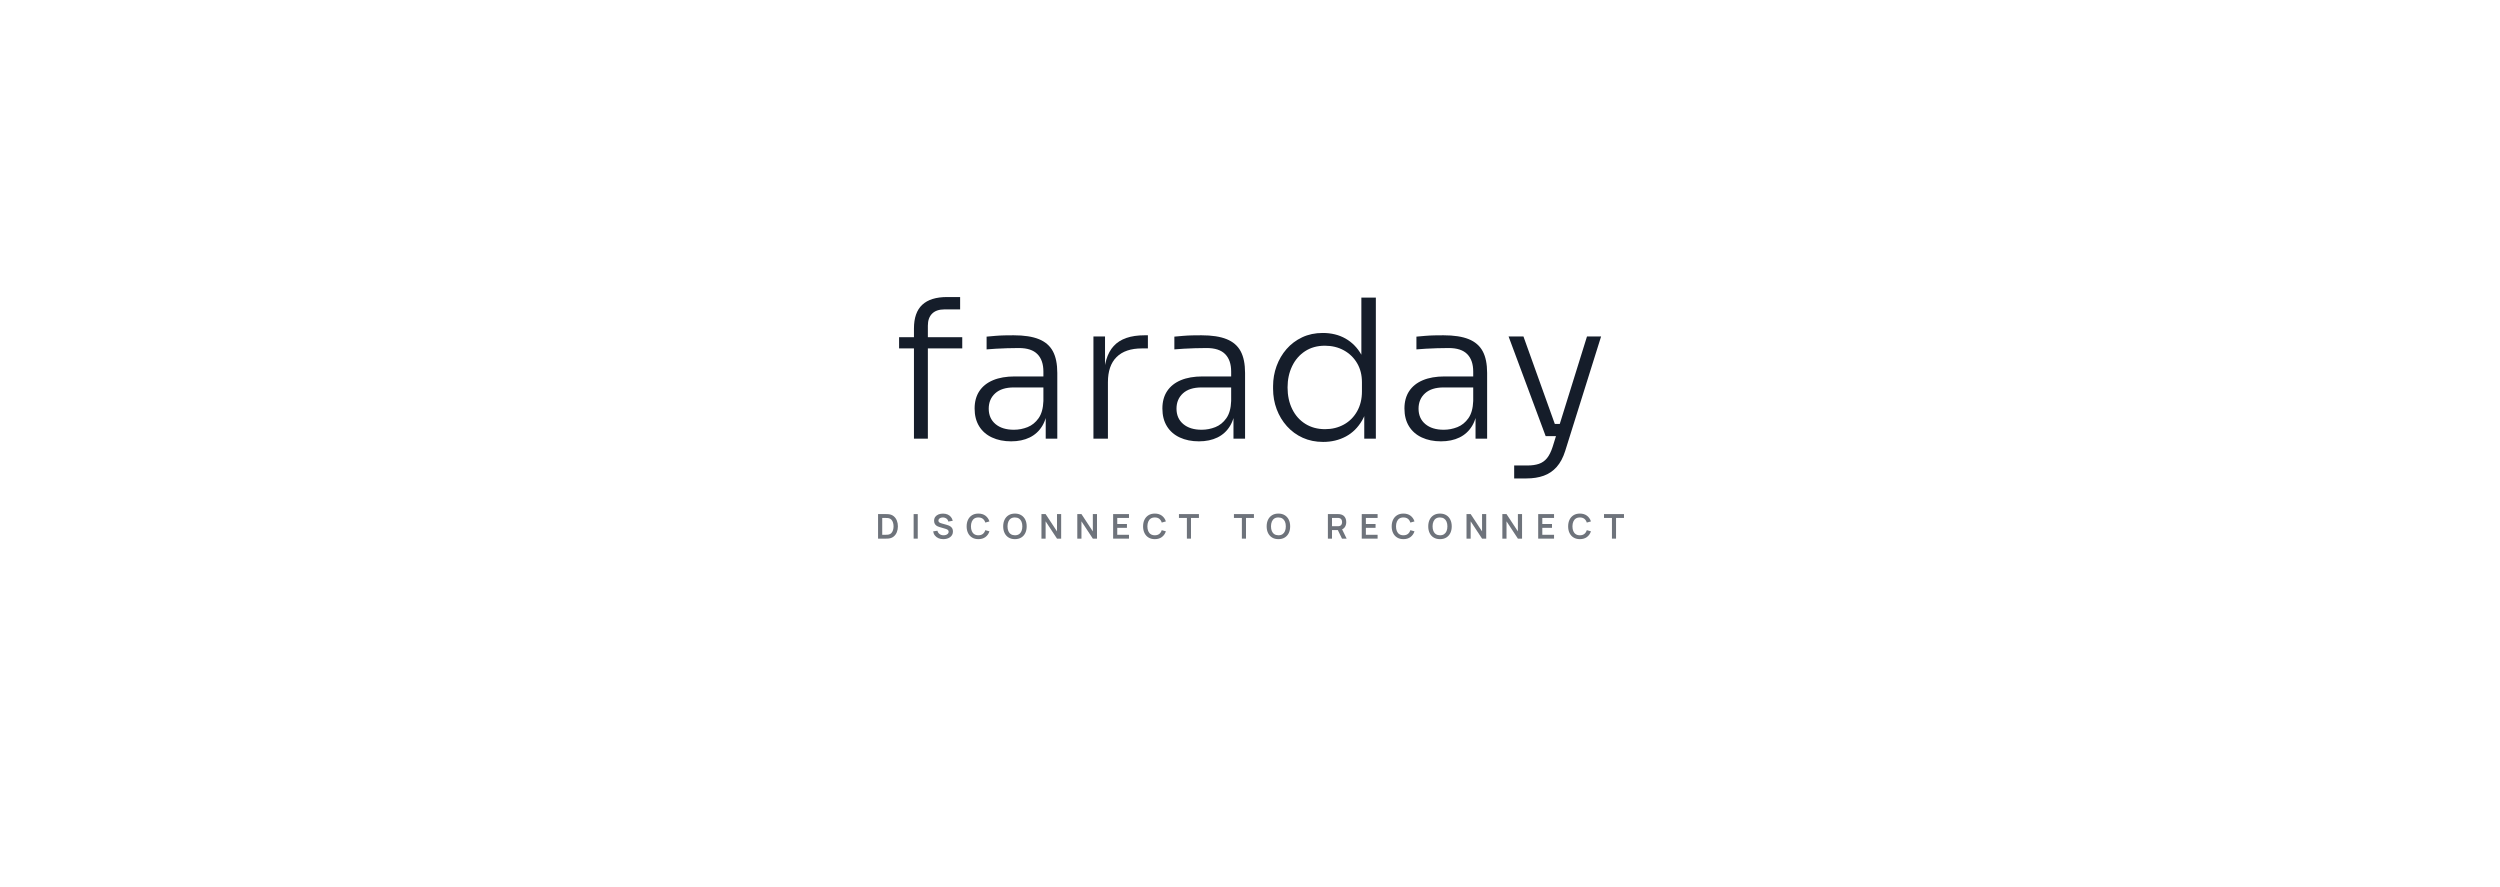
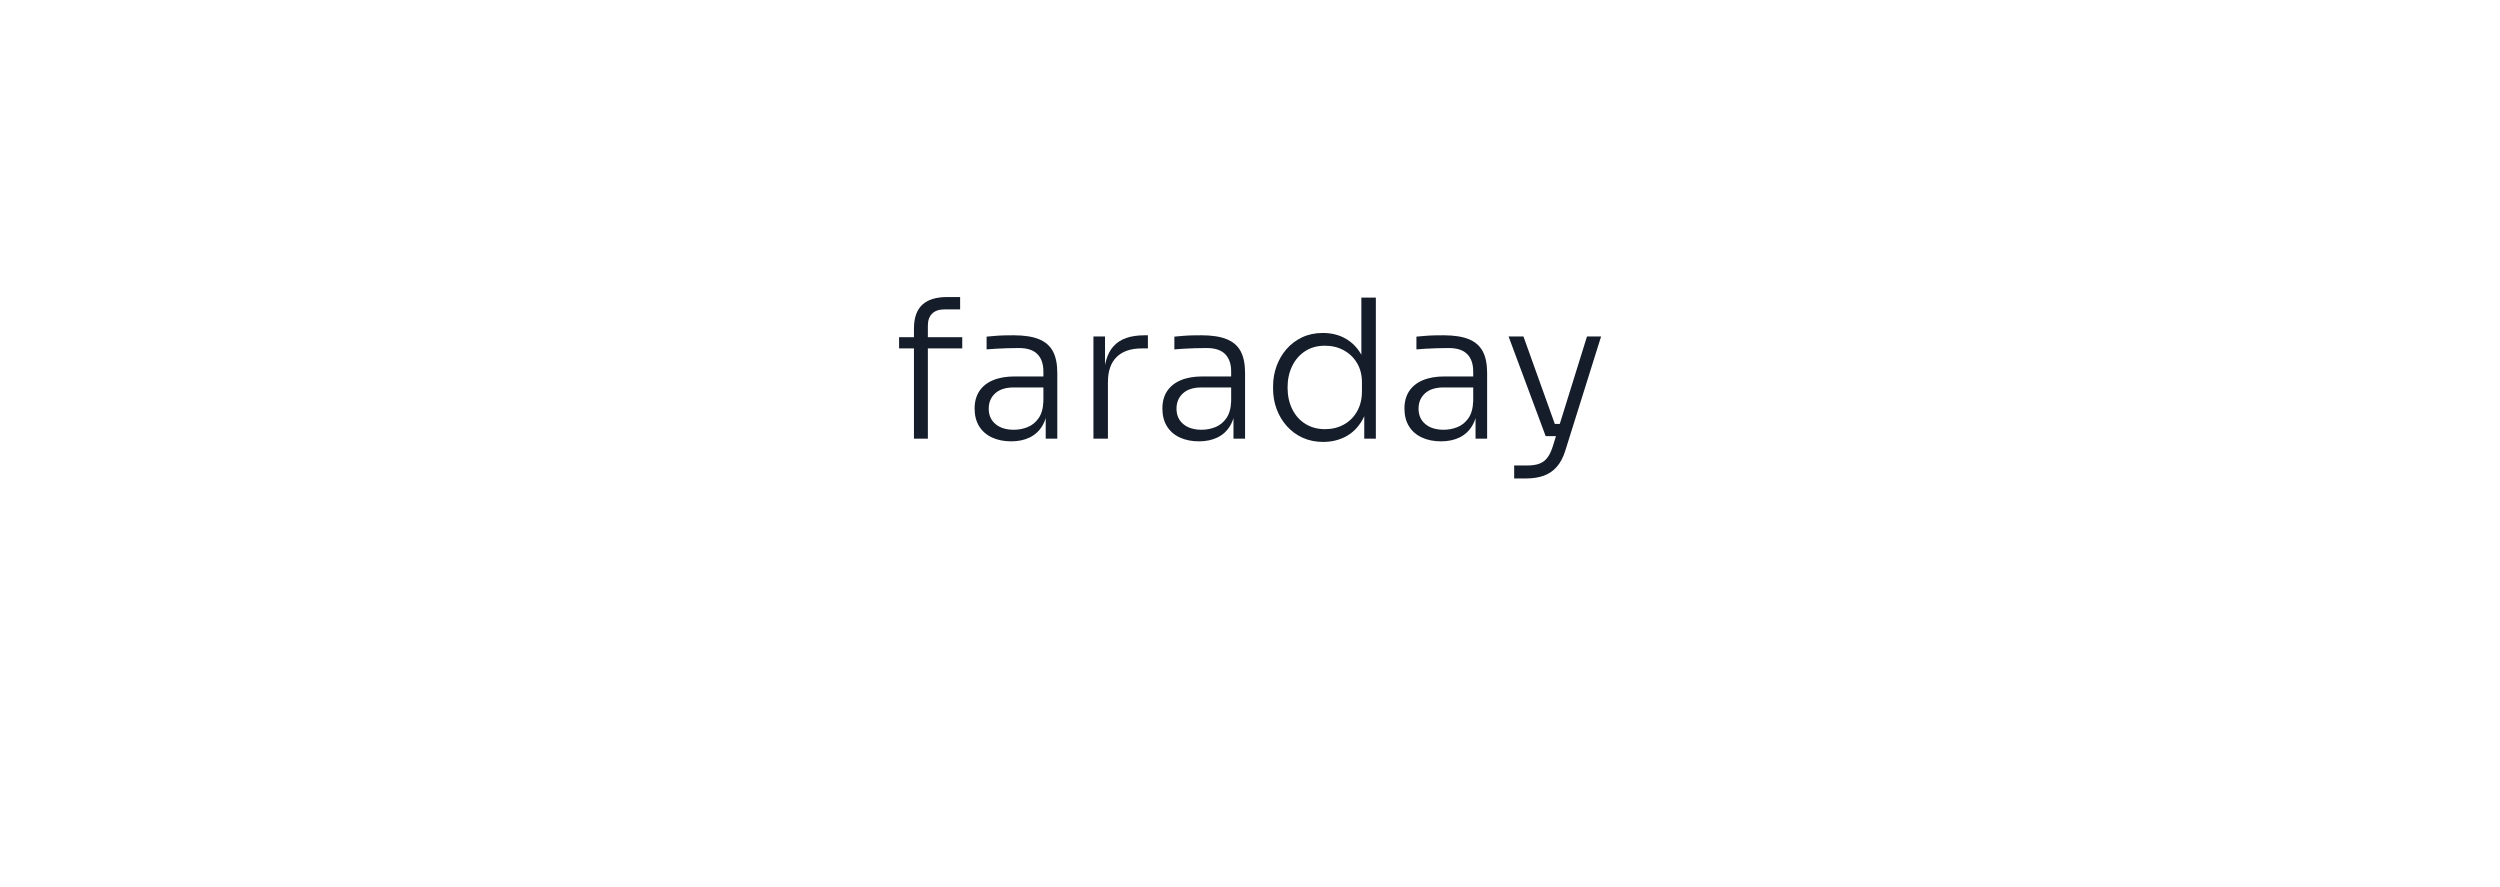
<svg xmlns="http://www.w3.org/2000/svg" width="2200" height="780" viewBox="0 0 2200 780" fill="none">
  <path d="M816.52 386L804.28 386L804.28 289.10Q804.28 274.99 811.60 268.19Q818.90 261.39 833.52 261.39L833.52 261.39L844.91 261.39L844.91 272.27L831.14 272.27Q824.00 272.27 820.26 276.01Q816.52 279.75 816.52 286.55L816.52 286.55L816.52 386ZM846.78 306.61L791.20 306.61L791.20 296.75L846.78 296.75L846.78 306.61Z" fill="#151D2A" opacity="1" />
  <path d="M930.42 386L920.23 386L920.23 358.97L918.19 358.97L918.19 327.01Q918.19 316.98 912.91 311.63Q907.64 306.27 896.60 306.27L896.60 306.27Q891.50 306.27 886.31 306.44Q881.13 306.61 876.45 306.87Q871.77 307.12 868.21 307.46L868.21 307.46L868.21 296.24Q871.95 295.90 875.86 295.56Q879.76 295.22 883.93 295.13Q888.10 295.05 892.00 295.05L892.00 295.05Q905.77 295.05 914.19 298.45Q922.61 301.85 926.51 309.07Q930.42 316.30 930.42 328.20L930.42 328.20L930.42 386ZM889.79 388.38L889.79 388.38Q880.27 388.38 872.97 384.98Q865.65 381.58 861.66 375.12Q857.66 368.66 857.66 359.48L857.66 359.48Q857.66 350.47 861.83 344.18Q866.00 337.89 873.90 334.57Q881.81 331.26 893.02 331.26L893.02 331.26L919.38 331.26L919.38 340.95L892.17 340.95Q881.47 340.95 875.77 346.13Q870.08 351.32 870.08 359.65L870.08 359.65Q870.08 368.15 876.02 373.17Q881.98 378.18 892.17 378.18L892.17 378.18Q898.47 378.18 904.25 375.88Q910.02 373.59 913.93 368.06Q917.85 362.54 918.19 352.85L918.19 352.85L921.92 358.12Q921.25 368.15 917.16 374.87Q913.09 381.58 906.12 384.98Q899.14 388.38 889.79 388.38Z" fill="#151D2A" opacity="1" />
  <path d="M974.97 386L962.22 386L962.22 296.07L972.42 296.07L972.42 333.64L971.39 333.64Q971.39 313.92 980.07 304.49Q988.74 295.05 1007.26 295.05L1007.26 295.05L1010.15 295.05L1010.15 306.61L1004.88 306.61Q990.26 306.61 982.62 314.18Q974.97 321.74 974.97 336.36L974.97 336.36L974.97 386Z" fill="#151D2A" opacity="1" />
  <path d="M1095.66 386L1085.46 386L1085.46 358.97L1083.42 358.97L1083.42 327.01Q1083.42 316.98 1078.15 311.63Q1072.88 306.27 1061.84 306.27L1061.84 306.27Q1056.74 306.27 1051.55 306.44Q1046.37 306.61 1041.69 306.87Q1037.02 307.12 1033.44 307.46L1033.44 307.46L1033.44 296.24Q1037.18 295.90 1041.10 295.56Q1045.01 295.22 1049.17 295.13Q1053.34 295.05 1057.25 295.05L1057.25 295.05Q1071.02 295.05 1079.43 298.45Q1087.85 301.85 1091.76 309.07Q1095.66 316.30 1095.66 328.20L1095.66 328.20L1095.66 386ZM1055.04 388.38L1055.04 388.38Q1045.52 388.38 1038.20 384.98Q1030.89 381.58 1026.90 375.12Q1022.90 368.66 1022.90 359.48L1022.90 359.48Q1022.90 350.47 1027.07 344.18Q1031.24 337.89 1039.14 334.57Q1047.05 331.26 1058.27 331.26L1058.27 331.26L1084.62 331.26L1084.62 340.95L1057.41 340.95Q1046.70 340.95 1041.01 346.13Q1035.32 351.32 1035.32 359.65L1035.32 359.65Q1035.32 368.15 1041.27 373.17Q1047.21 378.18 1057.41 378.18L1057.41 378.18Q1063.70 378.18 1069.49 375.88Q1075.27 373.59 1079.17 368.06Q1083.09 362.54 1083.42 352.85L1083.42 352.85L1087.16 358.12Q1086.49 368.15 1082.40 374.87Q1078.33 381.58 1071.36 384.98Q1064.38 388.38 1055.04 388.38Z" fill="#151D2A" opacity="1" />
  <path d="M1164.35 388.89L1164.35 388.89Q1154.48 388.89 1146.41 385.24Q1138.33 381.58 1132.47 375.04Q1126.61 368.49 1123.46 360.07Q1120.31 351.66 1120.31 342.14L1120.31 342.14L1120.31 339.76Q1120.31 330.58 1123.38 322.16Q1126.43 313.75 1132.13 307.20Q1137.82 300.66 1145.90 296.83Q1153.97 293.01 1164.00 293.01L1164.00 293.01Q1175.39 293.01 1184.06 297.94Q1192.73 302.87 1198.00 312.13Q1203.27 321.40 1203.62 334.83L1203.62 334.83L1198.00 324.29L1198.00 261.90L1210.75 261.90L1210.75 386L1200.55 386L1200.55 346.05L1204.63 346.05Q1204.29 360.16 1198.77 369.76Q1193.24 379.37 1184.32 384.13Q1175.39 388.89 1164.35 388.89ZM1166.04 377.67L1166.04 377.67Q1175.22 377.67 1182.62 373.59Q1190.01 369.51 1194.26 361.94Q1198.51 354.38 1198.51 344.52L1198.51 344.52L1198.51 336.36Q1198.51 326.84 1194.26 319.62Q1190.01 312.39 1182.62 308.31Q1175.22 304.23 1165.88 304.23L1165.88 304.23Q1155.85 304.23 1148.45 309.07Q1141.05 313.92 1137.06 322.25Q1133.06 330.58 1133.06 340.95L1133.06 340.95Q1133.06 351.66 1137.14 359.99Q1141.22 368.32 1148.70 373.00Q1156.18 377.67 1166.04 377.67Z" fill="#151D2A" opacity="1" />
  <path d="M1308.67 386L1298.47 386L1298.47 358.97L1296.43 358.97L1296.43 327.01Q1296.43 316.98 1291.16 311.63Q1285.89 306.27 1274.84 306.27L1274.84 306.27Q1269.74 306.27 1264.56 306.44Q1259.38 306.61 1254.70 306.87Q1250.02 307.12 1246.45 307.46L1246.45 307.46L1246.45 296.24Q1250.19 295.90 1254.10 295.56Q1258.01 295.22 1262.18 295.13Q1266.34 295.05 1270.25 295.05L1270.25 295.05Q1284.02 295.05 1292.44 298.45Q1300.85 301.85 1304.76 309.07Q1308.67 316.30 1308.67 328.20L1308.67 328.20L1308.67 386ZM1268.04 388.38L1268.04 388.38Q1258.52 388.38 1251.21 384.98Q1243.90 381.58 1239.91 375.12Q1235.91 368.66 1235.91 359.48L1235.91 359.48Q1235.91 350.47 1240.08 344.18Q1244.24 337.89 1252.15 334.57Q1260.05 331.26 1271.27 331.26L1271.27 331.26L1297.63 331.26L1297.63 340.95L1270.42 340.95Q1259.71 340.95 1254.02 346.13Q1248.32 351.32 1248.32 359.65L1248.32 359.65Q1248.32 368.15 1254.27 373.17Q1260.22 378.18 1270.42 378.18L1270.42 378.18Q1276.71 378.18 1282.49 375.88Q1288.27 373.59 1292.18 368.06Q1296.09 362.54 1296.43 352.85L1296.43 352.85L1300.17 358.12Q1299.49 368.15 1295.41 374.87Q1291.33 381.58 1284.36 384.98Q1277.39 388.38 1268.04 388.38Z" fill="#151D2A" opacity="1" />
  <path d="M1343.36 421.02L1332.47 421.02L1332.47 409.63L1344.03 409.63Q1349.98 409.63 1354.23 408.19Q1358.48 406.74 1361.38 403.17Q1364.26 399.60 1366.30 393.31L1366.30 393.31L1396.56 296.07L1408.97 296.07L1377.36 396.88Q1374.63 405.55 1369.88 410.90Q1365.12 416.26 1358.48 418.64Q1351.86 421.02 1343.36 421.02L1343.36 421.02ZM1377.87 383.79L1361.71 383.79L1361.71 373.08L1377.87 373.08L1377.87 383.79ZM1372.08 383.79L1360.18 383.79L1327.54 296.07L1340.63 296.07L1372.08 383.79Z" fill="#151D2A" opacity="1" />
-   <path d="M779.57 474L772.69 474L772.69 452.40L779.57 452.40Q779.84 452.40 780.65 452.42Q781.45 452.43 782.20 452.52L782.20 452.52Q784.76 452.85 786.54 454.34Q788.32 455.83 789.23 458.14Q790.15 460.45 790.15 463.20L790.15 463.20Q790.15 465.94 789.23 468.25Q788.32 470.56 786.54 472.06Q784.76 473.55 782.20 473.88L782.20 473.88Q781.46 473.97 780.65 473.99Q779.84 474 779.57 474L779.57 474ZM776.36 455.81L776.36 470.60L779.57 470.60Q780.02 470.60 780.72 470.56Q781.42 470.54 781.96 470.43L781.96 470.43Q783.49 470.14 784.45 469.06Q785.41 467.99 785.87 466.44Q786.32 464.89 786.32 463.20L786.32 463.20Q786.32 461.44 785.86 459.90Q785.39 458.36 784.43 457.31Q783.46 456.25 781.96 455.97L781.96 455.97Q781.42 455.85 780.72 455.83Q780.02 455.81 779.57 455.81L779.57 455.81L776.36 455.81Z" fill="#151D2A" opacity="0.62" />
-   <path d="M807.62 474L804.00 474L804.00 452.40L807.62 452.40L807.62 474Z" fill="#151D2A" opacity="0.62" />
-   <path d="M830.11 474.45L830.11 474.45Q827.74 474.45 825.85 473.63Q823.95 472.80 822.73 471.26Q821.50 469.73 821.17 467.61L821.17 467.61L824.92 467.04Q825.40 468.96 826.90 470.01Q828.39 471.06 830.34 471.06L830.34 471.06Q831.49 471.06 832.51 470.70Q833.53 470.34 834.17 469.65Q834.81 468.96 834.81 467.95L834.81 467.95Q834.81 467.50 834.66 467.12Q834.51 466.74 834.22 466.44Q833.92 466.14 833.47 465.89Q833.01 465.64 832.41 465.46L832.41 465.46L826.83 463.81Q826.11 463.61 825.28 463.25Q824.44 462.90 823.70 462.28Q822.96 461.65 822.49 460.69Q822.01 459.72 822.01 458.30L822.01 458.30Q822.01 456.21 823.07 454.79Q824.13 453.38 825.92 452.67Q827.71 451.96 829.90 451.98L829.90 451.98Q832.12 452.00 833.86 452.74Q835.60 453.48 836.77 454.89Q837.94 456.30 838.42 458.30L838.42 458.30L834.54 458.97Q834.30 457.83 833.62 457.03Q832.93 456.23 831.95 455.81Q830.97 455.38 829.86 455.36L829.86 455.36Q828.78 455.34 827.86 455.68Q826.93 456.01 826.37 456.64Q825.81 457.27 825.81 458.12L825.81 458.12Q825.81 458.91 826.29 459.41Q826.77 459.92 827.48 460.21Q828.19 460.50 828.93 460.69L828.93 460.69L832.80 461.77Q833.59 461.99 834.58 462.35Q835.57 462.70 836.49 463.35Q837.40 464.00 838.00 465.05Q838.59 466.10 838.59 467.71L838.59 467.71Q838.59 469.39 837.89 470.66Q837.19 471.93 836.01 472.77Q834.82 473.61 833.30 474.03Q831.78 474.45 830.11 474.45Z" fill="#151D2A" opacity="0.62" />
-   <path d="M860.98 474.45L860.98 474.45Q857.74 474.45 855.43 473.03Q853.12 471.62 851.88 469.08Q850.64 466.55 850.64 463.20L850.64 463.20Q850.64 459.86 851.88 457.32Q853.12 454.79 855.43 453.37Q857.74 451.95 860.98 451.95L860.98 451.95Q864.71 451.95 867.20 453.82Q869.69 455.69 870.70 458.85L870.70 458.85L867.05 459.86Q866.42 457.74 864.91 456.55Q863.39 455.36 860.98 455.36L860.98 455.36Q858.80 455.36 857.36 456.33Q855.91 457.31 855.18 459.07Q854.45 460.83 854.44 463.20L854.44 463.20Q854.44 465.57 855.17 467.33Q855.89 469.10 857.35 470.07Q858.80 471.05 860.98 471.05L860.98 471.05Q863.39 471.05 864.91 469.85Q866.42 468.64 867.05 466.55L867.05 466.55L870.70 467.55Q869.69 470.71 867.20 472.58Q864.71 474.45 860.98 474.45Z" fill="#151D2A" opacity="0.62" />
-   <path d="M893.13 474.45L893.13 474.45Q889.89 474.45 887.58 473.03Q885.27 471.62 884.04 469.08Q882.80 466.55 882.80 463.20L882.80 463.20Q882.80 459.86 884.04 457.32Q885.27 454.79 887.58 453.37Q889.89 451.95 893.13 451.95L893.13 451.95Q896.37 451.95 898.69 453.37Q901.01 454.79 902.25 457.32Q903.48 459.86 903.48 463.20L903.48 463.20Q903.48 466.55 902.25 469.08Q901.01 471.62 898.69 473.03Q896.37 474.45 893.13 474.45ZM893.13 471.05L893.13 471.05Q895.31 471.06 896.75 470.08Q898.20 469.11 898.93 467.34Q899.66 465.57 899.66 463.20L899.66 463.20Q899.66 460.83 898.93 459.08Q898.20 457.33 896.75 456.36Q895.31 455.38 893.13 455.36L893.13 455.36Q890.96 455.34 889.52 456.31Q888.08 457.29 887.35 459.06Q886.62 460.83 886.62 463.20L886.62 463.20Q886.62 465.57 887.34 467.32Q888.06 469.06 889.51 470.04Q890.96 471.01 893.13 471.05Z" fill="#151D2A" opacity="0.62" />
-   <path d="M920.14 474L916.48 474L916.48 452.40L920.14 452.40L930.16 467.63L930.16 452.40L933.82 452.40L933.82 474L930.16 474L920.14 458.77L920.14 474Z" fill="#151D2A" opacity="0.62" />
-   <path d="M951.68 474L948.02 474L948.02 452.40L951.68 452.40L961.70 467.63L961.70 452.40L965.36 452.40L965.36 474L961.70 474L951.68 458.77L951.68 474Z" fill="#151D2A" opacity="0.62" />
-   <path d="M993.51 474L979.56 474L979.56 452.40L993.51 452.40L993.51 455.79L983.18 455.79L983.18 461.12L991.71 461.12L991.71 464.50L983.18 464.50L983.18 470.61L993.51 470.61L993.51 474Z" fill="#151D2A" opacity="0.62" />
-   <path d="M1016.25 474.45L1016.25 474.45Q1013.01 474.45 1010.70 473.03Q1008.39 471.62 1007.15 469.08Q1005.91 466.55 1005.91 463.20L1005.91 463.20Q1005.91 459.86 1007.15 457.32Q1008.39 454.79 1010.70 453.37Q1013.01 451.95 1016.25 451.95L1016.25 451.95Q1019.98 451.95 1022.47 453.82Q1024.96 455.69 1025.97 458.85L1025.97 458.85L1022.32 459.86Q1021.69 457.74 1020.18 456.55Q1018.66 455.36 1016.25 455.36L1016.25 455.36Q1014.07 455.36 1012.62 456.33Q1011.18 457.31 1010.45 459.07Q1009.72 460.83 1009.71 463.20L1009.71 463.20Q1009.71 465.57 1010.43 467.33Q1011.16 469.10 1012.62 470.07Q1014.07 471.05 1016.25 471.05L1016.25 471.05Q1018.66 471.05 1020.18 469.85Q1021.69 468.64 1022.32 466.55L1022.32 466.55L1025.97 467.55Q1024.96 470.71 1022.47 472.58Q1019.98 474.45 1016.25 474.45Z" fill="#151D2A" opacity="0.62" />
-   <path d="M1048.07 474L1044.46 474L1044.46 455.79L1037.47 455.79L1037.47 452.40L1055.06 452.40L1055.06 455.79L1048.07 455.79L1048.07 474Z" fill="#151D2A" opacity="0.62" />
-   <path d="M1096.47 474L1092.85 474L1092.85 455.79L1085.86 455.79L1085.86 452.40L1103.46 452.40L1103.46 455.79L1096.47 455.79L1096.47 474Z" fill="#151D2A" opacity="0.62" />
-   <path d="M1124.99 474.45L1124.99 474.45Q1121.75 474.45 1119.44 473.03Q1117.13 471.62 1115.89 469.08Q1114.66 466.55 1114.66 463.20L1114.66 463.20Q1114.66 459.86 1115.89 457.32Q1117.13 454.79 1119.44 453.37Q1121.75 451.95 1124.99 451.95L1124.99 451.95Q1128.23 451.95 1130.55 453.37Q1132.87 454.79 1134.11 457.32Q1135.34 459.86 1135.34 463.20L1135.34 463.20Q1135.34 466.55 1134.11 469.08Q1132.87 471.62 1130.55 473.03Q1128.23 474.45 1124.99 474.45ZM1124.99 471.05L1124.99 471.05Q1127.17 471.06 1128.62 470.08Q1130.06 469.11 1130.79 467.34Q1131.52 465.57 1131.52 463.20L1131.52 463.20Q1131.52 460.83 1130.79 459.08Q1130.06 457.33 1128.62 456.36Q1127.17 455.38 1124.99 455.36L1124.99 455.36Q1122.82 455.34 1121.38 456.31Q1119.94 457.29 1119.21 459.06Q1118.48 460.83 1118.48 463.20L1118.48 463.20Q1118.48 465.57 1119.20 467.32Q1119.92 469.06 1121.37 470.04Q1122.82 471.01 1124.99 471.05Z" fill="#151D2A" opacity="0.62" />
-   <path d="M1172.16 474L1168.54 474L1168.54 452.40L1177.47 452.40Q1177.78 452.40 1178.28 452.42Q1178.77 452.44 1179.19 452.52L1179.19 452.52Q1181.07 452.81 1182.29 453.76Q1183.51 454.73 1184.10 456.19Q1184.70 457.65 1184.70 459.44L1184.70 459.44Q1184.70 462.07 1183.36 463.97Q1182.03 465.87 1179.27 466.32L1179.27 466.32L1177.72 466.45L1172.16 466.45L1172.16 474ZM1185.04 474L1180.95 474L1176.69 465.21L1180.36 464.40L1185.04 474ZM1172.16 455.79L1172.16 463.08L1177.32 463.08Q1177.62 463.08 1177.99 463.05Q1178.37 463.02 1178.68 462.93L1178.68 462.93Q1179.58 462.70 1180.10 462.13Q1180.62 461.56 1180.83 460.85Q1181.05 460.13 1181.05 459.44L1181.05 459.44Q1181.05 458.75 1180.83 458.02Q1180.62 457.29 1180.10 456.72Q1179.58 456.15 1178.68 455.93L1178.68 455.93Q1178.37 455.83 1177.99 455.81Q1177.62 455.79 1177.32 455.79L1177.32 455.79L1172.16 455.79Z" fill="#151D2A" opacity="0.62" />
-   <path d="M1212.29 474L1198.34 474L1198.34 452.40L1212.29 452.40L1212.29 455.79L1201.96 455.79L1201.96 461.12L1210.49 461.12L1210.49 464.50L1201.96 464.50L1201.96 470.61L1212.29 470.61L1212.29 474Z" fill="#151D2A" opacity="0.62" />
-   <path d="M1235.03 474.45L1235.03 474.45Q1231.79 474.45 1229.48 473.03Q1227.17 471.62 1225.93 469.08Q1224.69 466.55 1224.69 463.20L1224.69 463.20Q1224.69 459.86 1225.93 457.32Q1227.17 454.79 1229.48 453.37Q1231.79 451.95 1235.03 451.95L1235.03 451.95Q1238.76 451.95 1241.25 453.82Q1243.74 455.69 1244.75 458.85L1244.75 458.85L1241.10 459.86Q1240.47 457.74 1238.96 456.55Q1237.44 455.36 1235.03 455.36L1235.03 455.36Q1232.85 455.36 1231.40 456.33Q1229.96 457.31 1229.23 459.07Q1228.50 460.83 1228.49 463.20L1228.49 463.20Q1228.49 465.57 1229.21 467.33Q1229.94 469.10 1231.40 470.07Q1232.85 471.05 1235.03 471.05L1235.03 471.05Q1237.44 471.05 1238.96 469.85Q1240.47 468.64 1241.10 466.55L1241.10 466.55L1244.75 467.55Q1243.74 470.71 1241.25 472.58Q1238.76 474.45 1235.03 474.45Z" fill="#151D2A" opacity="0.62" />
-   <path d="M1267.18 474.45L1267.18 474.45Q1263.94 474.45 1261.63 473.03Q1259.32 471.62 1258.08 469.08Q1256.85 466.55 1256.85 463.20L1256.85 463.20Q1256.85 459.86 1258.08 457.32Q1259.32 454.79 1261.63 453.37Q1263.94 451.95 1267.18 451.95L1267.18 451.95Q1270.42 451.95 1272.74 453.37Q1275.06 454.79 1276.29 457.32Q1277.53 459.86 1277.53 463.20L1277.53 463.20Q1277.53 466.55 1276.29 469.08Q1275.06 471.62 1272.74 473.03Q1270.42 474.45 1267.18 474.45ZM1267.18 471.05L1267.18 471.05Q1269.36 471.06 1270.80 470.08Q1272.25 469.11 1272.98 467.34Q1273.71 465.57 1273.71 463.20L1273.71 463.20Q1273.71 460.83 1272.98 459.08Q1272.25 457.33 1270.80 456.36Q1269.36 455.38 1267.18 455.36L1267.18 455.36Q1265.01 455.34 1263.57 456.31Q1262.13 457.29 1261.40 459.06Q1260.67 460.83 1260.67 463.20L1260.67 463.20Q1260.67 465.57 1261.39 467.32Q1262.11 469.06 1263.56 470.04Q1265.01 471.01 1267.18 471.05Z" fill="#151D2A" opacity="0.62" />
-   <path d="M1294.19 474L1290.53 474L1290.53 452.40L1294.19 452.40L1304.21 467.63L1304.21 452.40L1307.87 452.40L1307.87 474L1304.21 474L1294.19 458.77L1294.19 474Z" fill="#151D2A" opacity="0.62" />
-   <path d="M1325.73 474L1322.07 474L1322.07 452.40L1325.73 452.40L1335.75 467.63L1335.75 452.40L1339.41 452.40L1339.41 474L1335.75 474L1325.73 458.77L1325.73 474Z" fill="#151D2A" opacity="0.62" />
-   <path d="M1367.56 474L1353.61 474L1353.61 452.40L1367.56 452.40L1367.56 455.79L1357.23 455.79L1357.23 461.12L1365.76 461.12L1365.76 464.50L1357.23 464.50L1357.23 470.61L1367.56 470.61L1367.56 474Z" fill="#151D2A" opacity="0.62" />
-   <path d="M1390.30 474.45L1390.30 474.45Q1387.06 474.45 1384.75 473.03Q1382.44 471.62 1381.20 469.08Q1379.96 466.55 1379.96 463.20L1379.96 463.20Q1379.96 459.86 1381.20 457.32Q1382.44 454.79 1384.75 453.37Q1387.06 451.95 1390.30 451.95L1390.30 451.95Q1394.03 451.95 1396.52 453.82Q1399.01 455.69 1400.02 458.85L1400.02 458.85L1396.37 459.86Q1395.74 457.74 1394.23 456.55Q1392.71 455.36 1390.30 455.36L1390.30 455.36Q1388.12 455.36 1386.67 456.33Q1385.23 457.31 1384.50 459.07Q1383.77 460.83 1383.76 463.20L1383.76 463.20Q1383.76 465.57 1384.48 467.33Q1385.21 469.10 1386.67 470.07Q1388.12 471.05 1390.30 471.05L1390.30 471.05Q1392.71 471.05 1394.23 469.85Q1395.74 468.64 1396.37 466.55L1396.37 466.55L1400.02 467.55Q1399.01 470.71 1396.52 472.58Q1394.03 474.45 1390.30 474.45Z" fill="#151D2A" opacity="0.62" />
-   <path d="M1422.12 474L1418.51 474L1418.51 455.79L1411.52 455.79L1411.52 452.40L1429.11 452.40L1429.11 455.79L1422.12 455.79L1422.12 474Z" fill="#151D2A" opacity="0.62" />
</svg>
